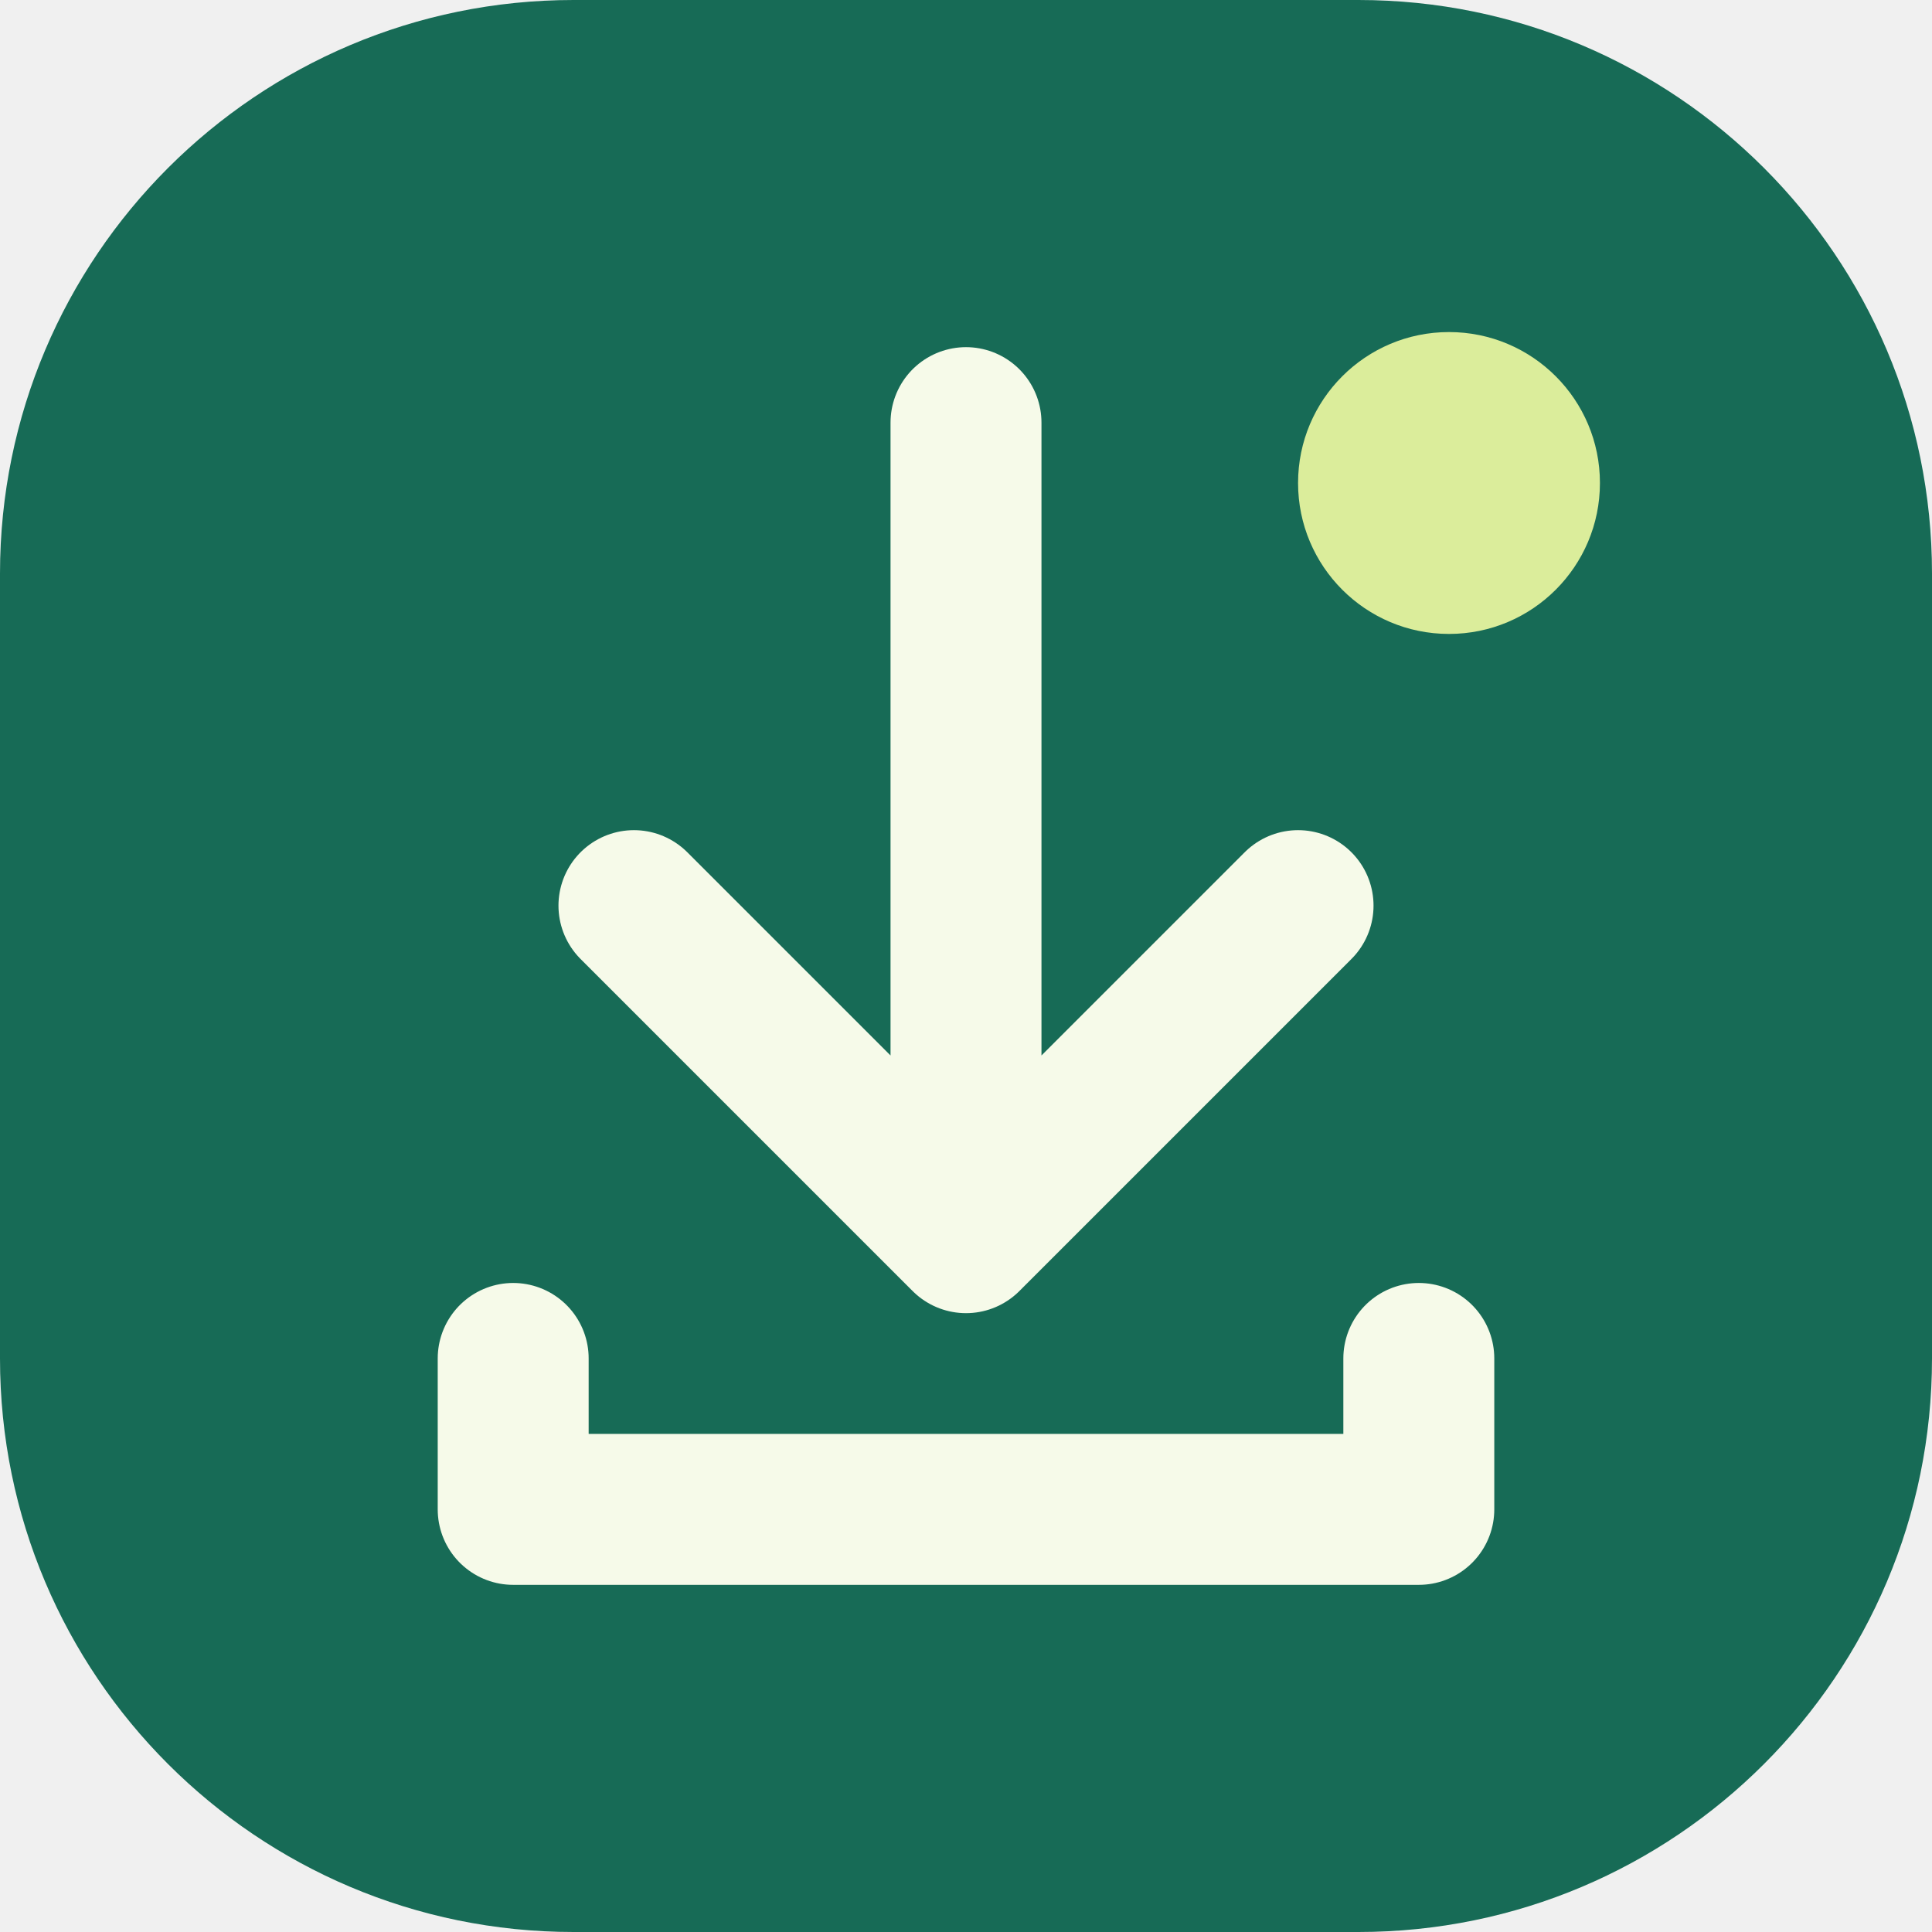
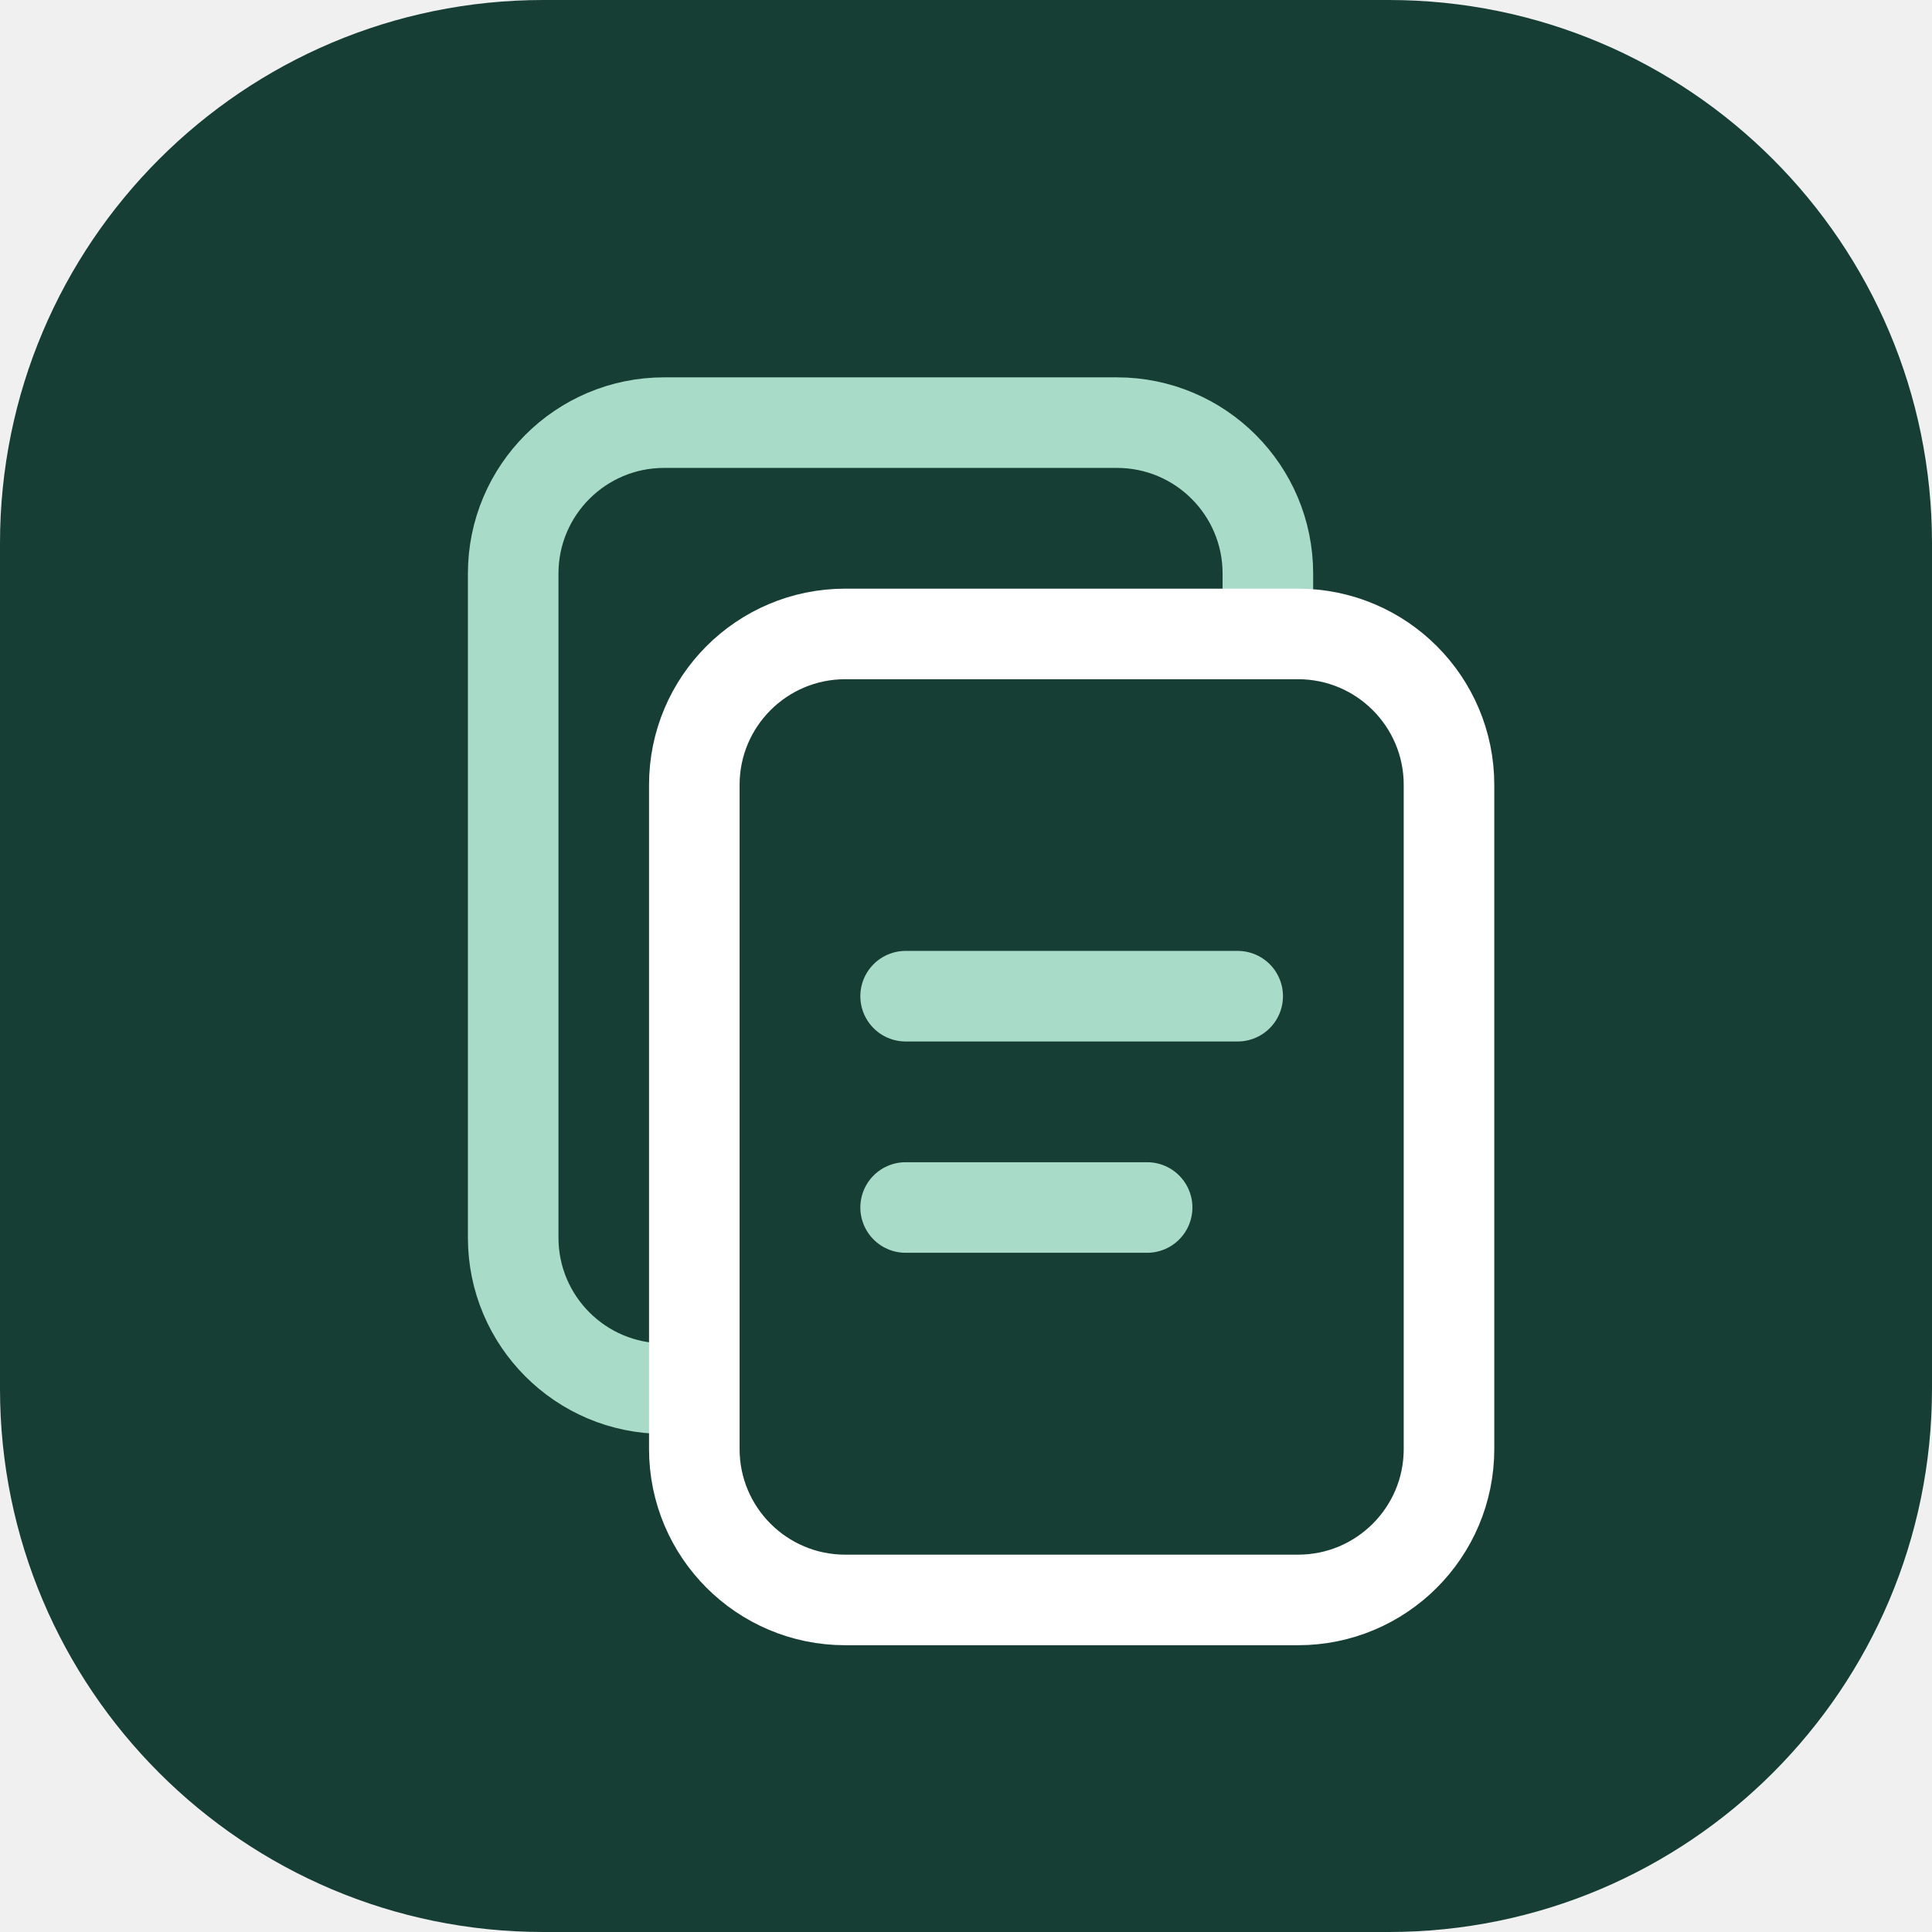
<svg xmlns="http://www.w3.org/2000/svg" viewBox="0 0 64 64" fill="none">
-   <rect width="64" height="64" rx="19" fill="#176B56" />
-   <path d="M32 14v27m-11-11 11 11 11-11M17 45v5h30v-5" stroke="#F6FAE9" stroke-width="5" stroke-linecap="round" stroke-linejoin="round" />
-   <circle cx="48" cy="16" r="5" fill="#DBED9B" />
+   <rect width="64" height="64" rx="18" fill="#173E35" />
+   <rect x="17" y="14" width="25" height="32" rx="5" stroke="#A9DCC8" stroke-width="3" />
+   <rect x="23" y="21" width="25" height="32" rx="5" fill="#173E35" stroke="#fff" stroke-width="3" />
+   <path d="M30 33h11M30 40h8" stroke="#A9DCC8" stroke-width="3" stroke-linecap="round" />
</svg>
